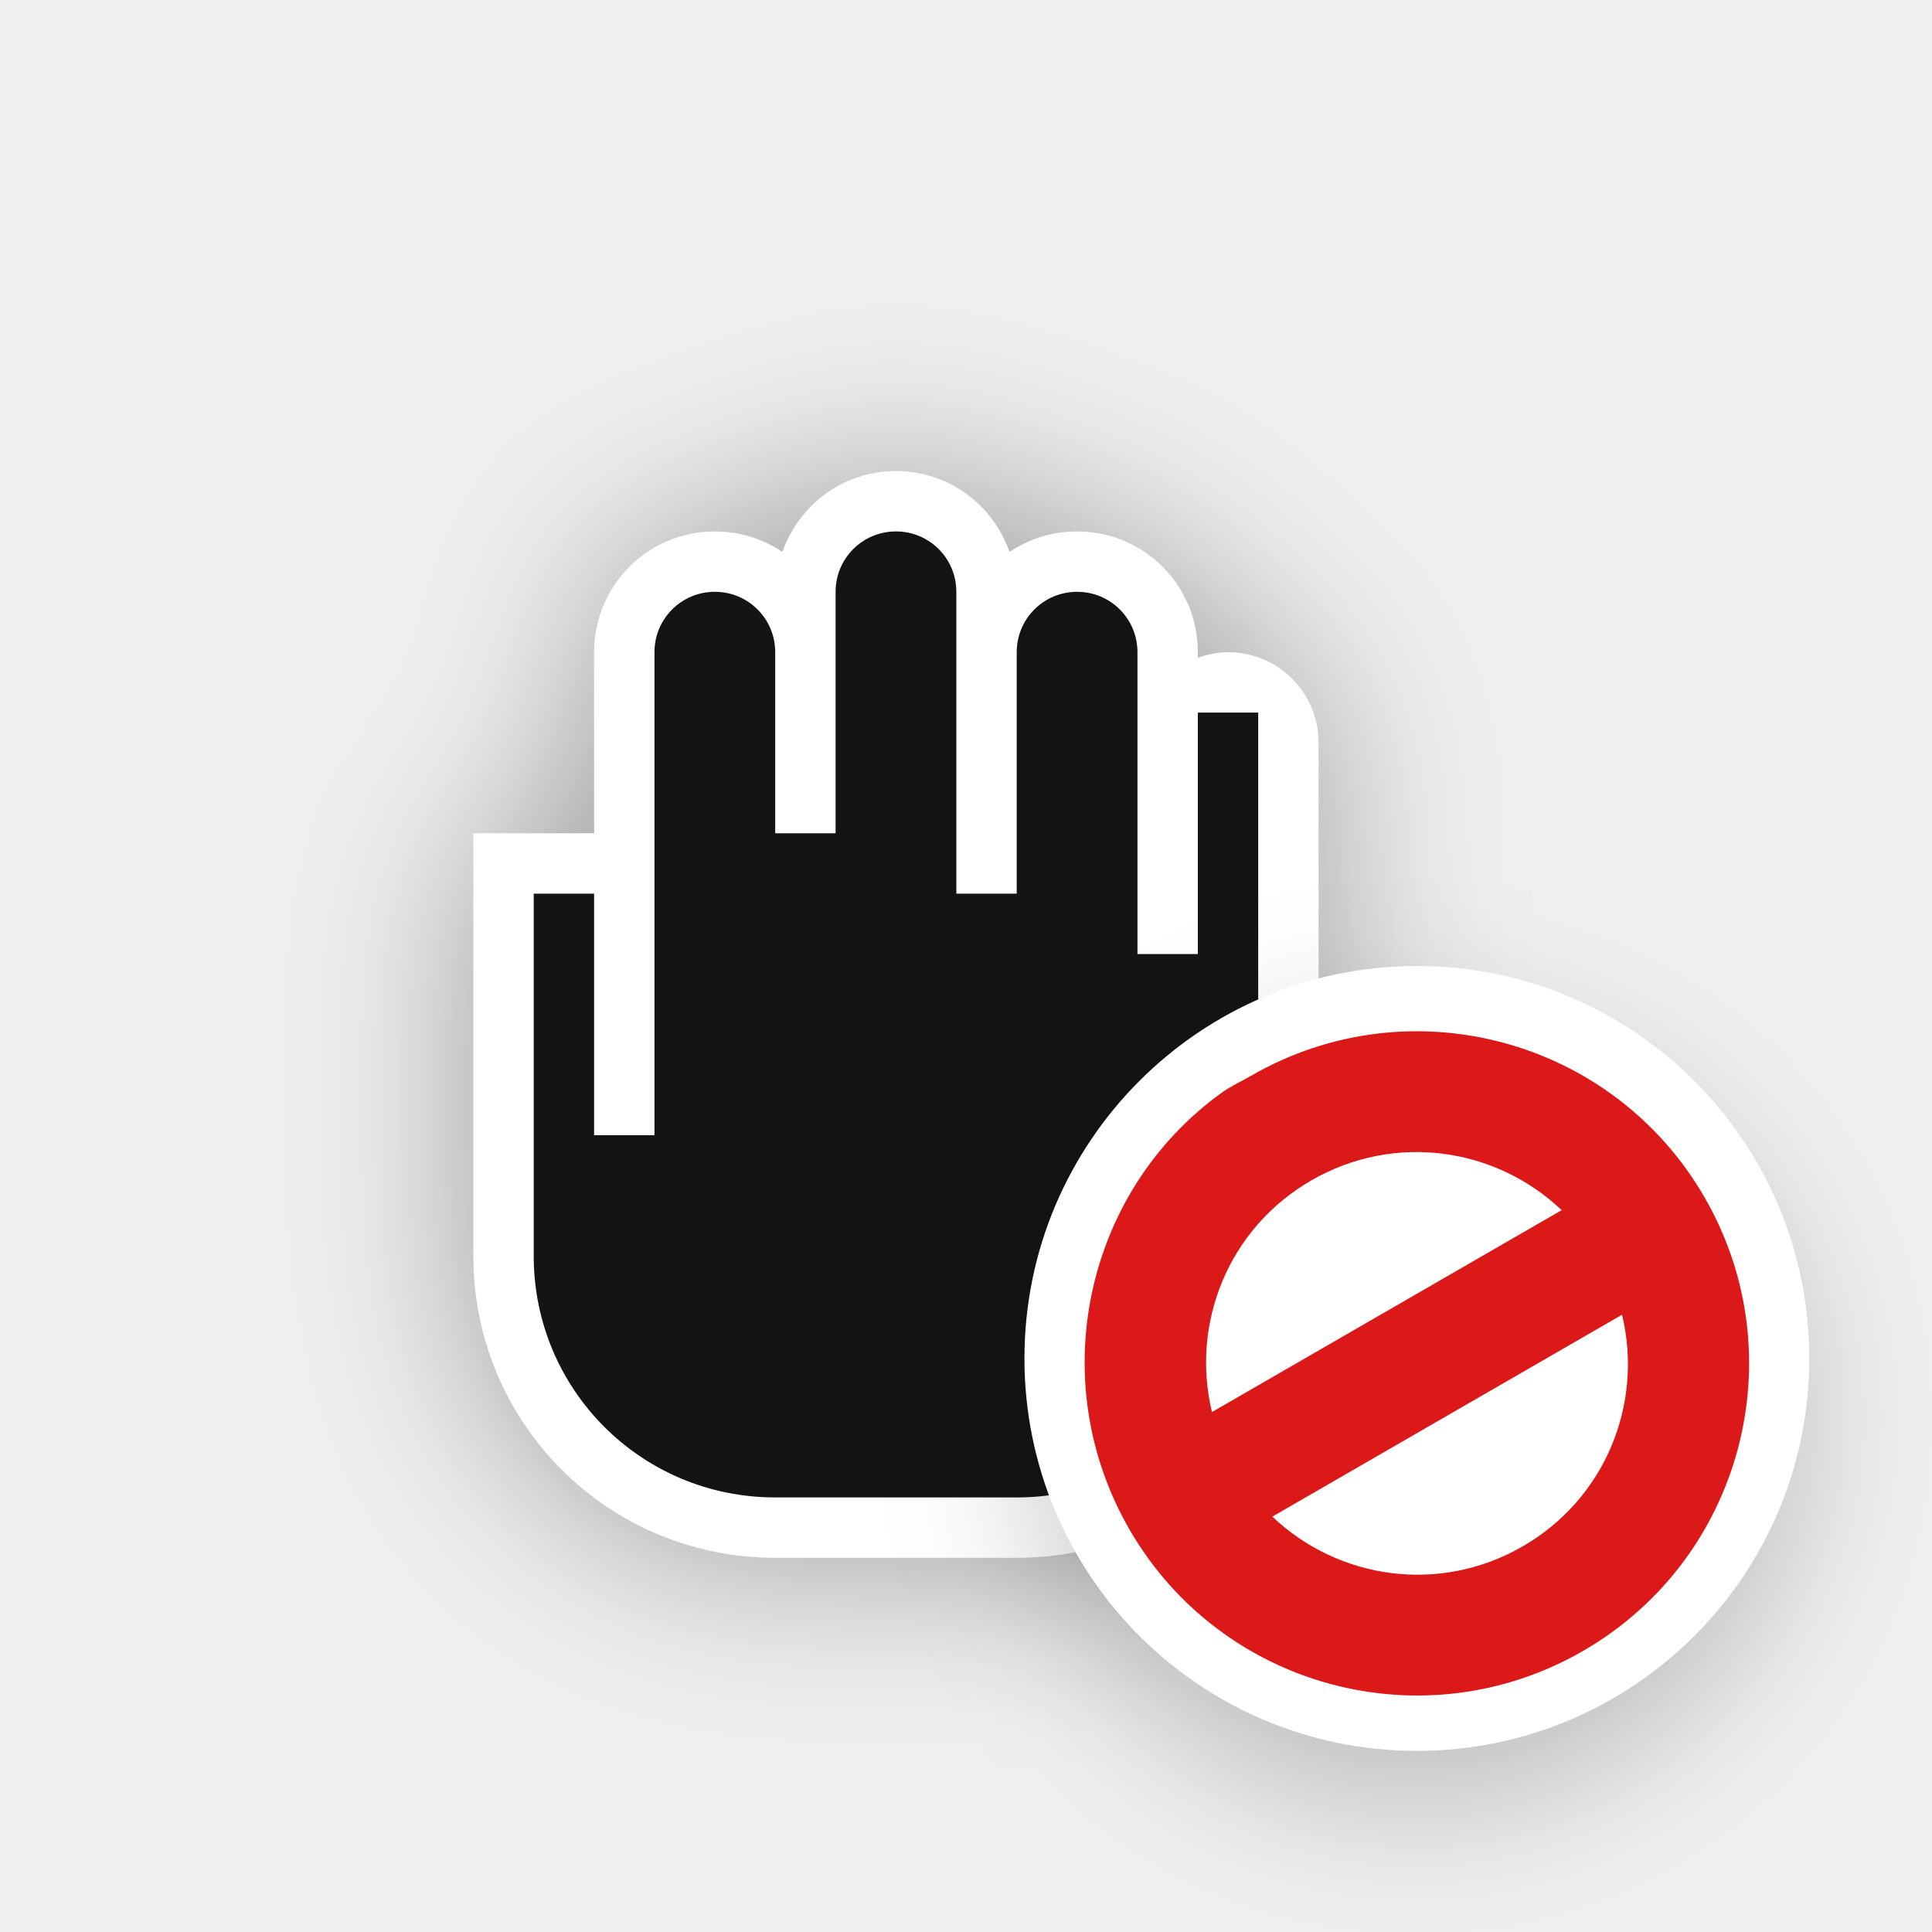
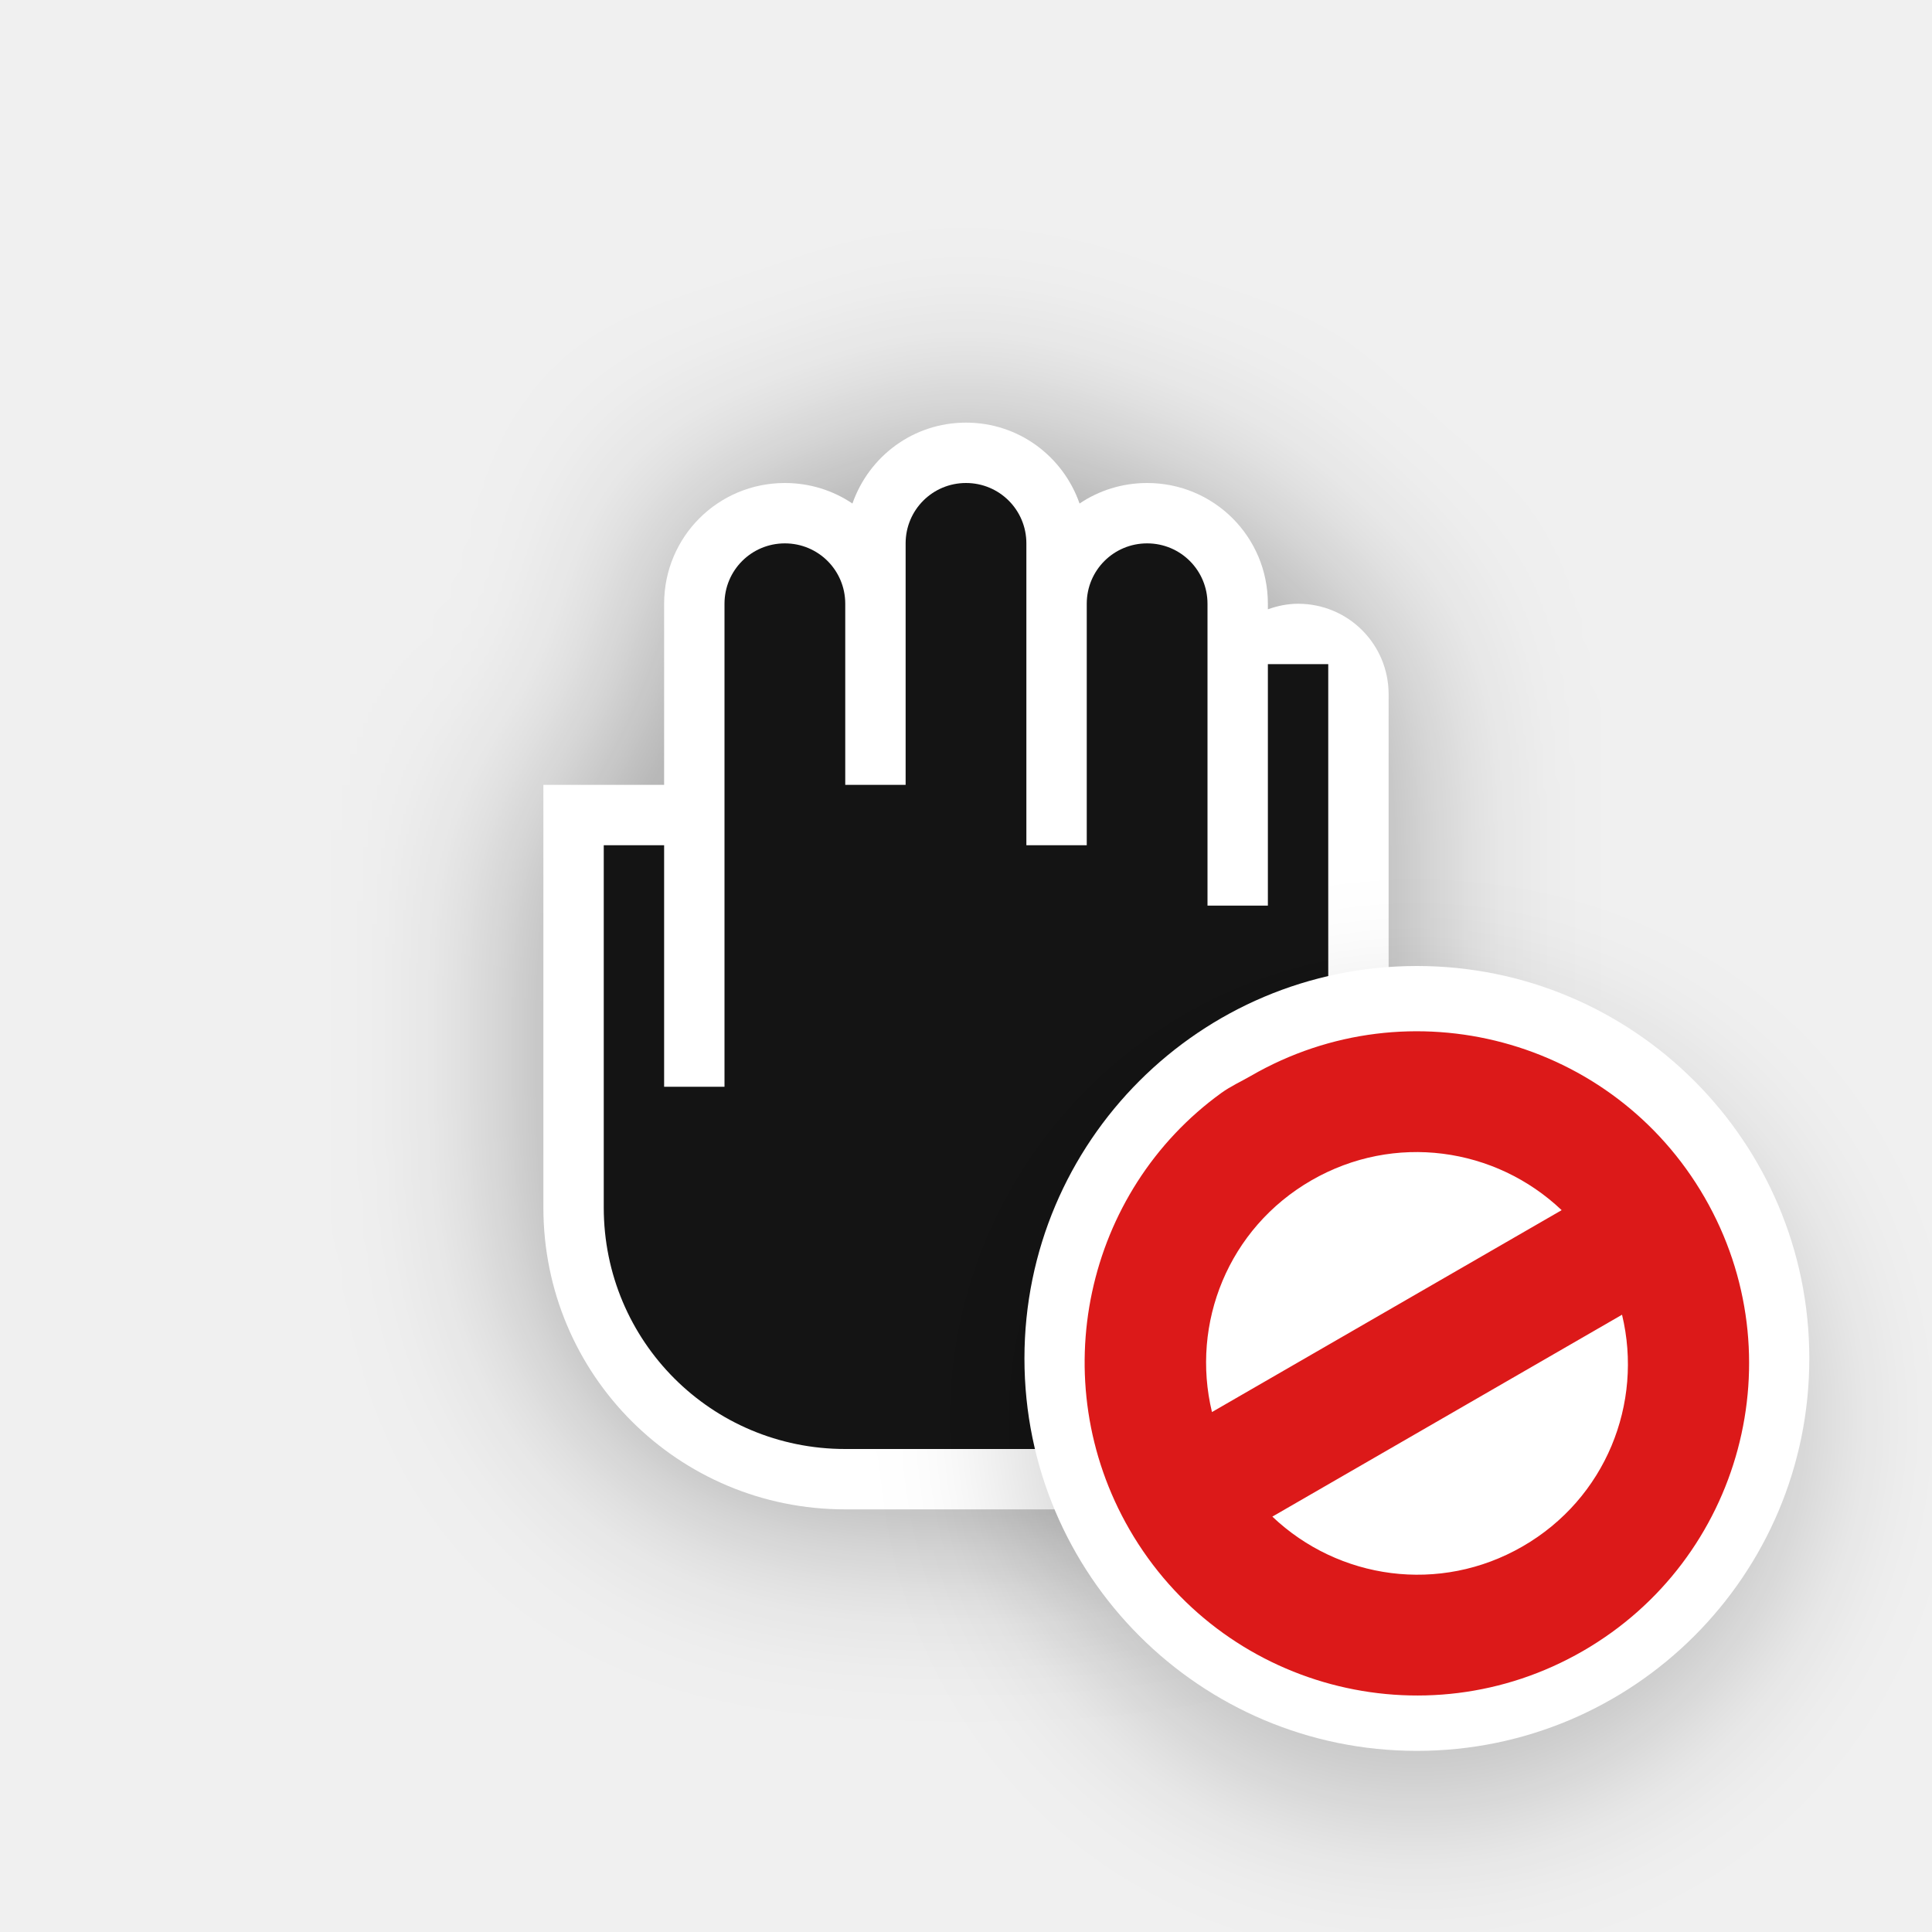
<svg xmlns="http://www.w3.org/2000/svg" width="32" height="32" version="1.1" viewBox="0 0 32 32">
  <defs>
    <filter id="b" x="-.222" y="-.222" width="1.444" height="1.444" color-interpolation-filters="sRGB">
      <feGaussianBlur stdDeviation="1.202" />
    </filter>
    <style id="current-color-scheme" type="text/css">.ColorScheme-Text {
        color:#31363b;
      }
      .ColorScheme-Background {
        color:#eff0f1;
      }
      .ColorScheme-Highlight {
        color:#3daee9;
      }
      .ColorScheme-ViewText {
        color:#31363b;
      }
      .ColorScheme-ViewBackground {
        color:#fcfcfc;
      }
      .ColorScheme-ViewHover {
        color:#93cee9;
      }
      .ColorScheme-ViewFocus{
        color:#3daee9;
      }
      .ColorScheme-ButtonText {
        color:#31363b;
      }
      .ColorScheme-ButtonBackground {
        color:#eff0f1;
      }
      .ColorScheme-ButtonHover {
        color:#93cee9;
      }
      .ColorScheme-ButtonFocus{
        color:#3daee9;
      }
      .ColorScheme-NegativeText {
        color:#da4453;
      }</style>
    <style type="text/css" />
    <filter id="filter1113" x="-.274" y="-.213" width="1.549" height="1.427" color-interpolation-filters="sRGB">
      <feGaussianBlur stdDeviation="1.6" />
    </filter>
  </defs>
-   <g transform="translate(-29.16 -1.1978)">
+   <g transform="translate(-28,-2)">
    <g filter="url(#filter1113)" opacity=".35">
      <path d="m44 9c-0.875 0-1.608 0.56-1.881 1.34-0.319-0.215-0.704-0.34-1.119-0.34-1.108 0-2 0.892-2 2v3h-2v7c0 2.77 2.23 5 5 5h4c2.77 0 5-2.23 5-5v-8.5c0-0.831-0.669-1.5-1.5-1.5-0.177 0-0.343 0.036-0.5 0.092v-0.092c0-1.108-0.892-2-2-2-0.415 0-0.8 0.125-1.119 0.34-0.273-0.78-1.006-1.34-1.881-1.34z" opacity="1" />
      <path d="m44 10c0.554 0 1 0.446 1 1v5h1v-4c0-0.554 0.446-1 1-1s1 0.446 1 1v5h1v-4h1v9c0 2.216-1.784 4-4 4h-4c-2.216 0-4-1.784-4-4v-6h1v4h1v-8c0-0.554 0.446-1 1-1s1 0.446 1 1v3h1v-4c0-0.554 0.446-1 1-1z" opacity="1" />
    </g>
    <path d="m44 9c-0.875 0-1.608 0.56-1.881 1.34-0.319-0.215-0.704-0.34-1.119-0.34-1.108 0-2 0.892-2 2v3h-2v7c0 2.77 2.23 5 5 5h4c2.77 0 5-2.23 5-5v-8.5c0-0.831-0.669-1.5-1.5-1.5-0.177 0-0.343 0.036-0.5 0.092v-0.092c0-1.108-0.892-2-2-2-0.415 0-0.8 0.125-1.119 0.34-0.273-0.78-1.006-1.34-1.881-1.34z" fill="#fff" />
    <path d="m44 10c0.554 0 1 0.446 1 1v5h1v-4c0-0.554 0.446-1 1-1s1 0.446 1 1v5h1v-4h1v9c0 2.216-1.784 4-4 4h-4c-2.216 0-4-1.784-4-4v-6h1v4h1v-8c0-0.554 0.446-1 1-1s1 0.446 1 1v3h1v-4c0-0.554 0.446-1 1-1z" fill="#141414" />
  </g>
-   <path d="m23.468 17c-3.59 0-6.5 2.91-6.5 6.5 0 3.59 2.91 6.5 6.5 6.5s6.5-2.91 6.5-6.5c0-3.59-2.91-6.5-6.5-6.5z" color="#000000" filter="url(#b)" opacity=".2" style="text-decoration-line:none;text-indent:0;text-transform:none" />
-   <circle cx="23.468" cy="22.5" r="6.5" fill="#fff" />
-   <path d="m20.233 18.1c-2.261 1.631-2.95 4.766-1.526 7.232 1.519 2.631 4.883 3.532 7.513 2.013s3.532-4.883 2.013-7.513c-1.519-2.631-4.883-3.532-7.513-2.013-0.164 0.095-0.336 0.172-0.487 0.281zm1.487 1.451c1.376-0.794 3.05-0.548 4.146 0.493l-5.792 3.344c-0.354-1.469 0.27-3.043 1.646-3.837zm-0.646 5.569 5.792-3.344c0.354 1.469-0.27 3.043-1.646 3.837-1.376 0.794-3.05 0.548-4.146-0.493z" fill="#dc1919" />
+   <g transform="translate(0,-1020.4)">
+     <path d="m23.468 1037.4c-3.59 0-6.5 2.91-6.5 6.5 0 3.59 2.91 6.5 6.5 6.5s6.5-2.91 6.5-6.5c0-3.59-2.91-6.5-6.5-6.5z" color="#000000" filter="url(#b)" opacity=".2" style="text-decoration-line:none;text-indent:0;text-transform:none" />
+     <circle cx="23.468" cy="1042.9" r="6.5" fill="#fff" />
+     <path d="m20.233 1038.5c-2.261 1.631-2.95 4.766-1.526 7.232 1.519 2.631 4.883 3.532 7.513 2.013s3.532-4.883 2.013-7.513c-1.519-2.631-4.883-3.532-7.513-2.013-0.164 0.095-0.336 0.172-0.487 0.281zm1.487 1.451c1.376-0.794 3.05-0.548 4.146 0.493l-5.792 3.344c-0.354-1.469 0.27-3.043 1.646-3.837zm-0.646 5.569 5.792-3.344c0.354 1.469-0.27 3.043-1.646 3.837-1.376 0.794-3.05 0.548-4.146-0.493z" fill="#dc1919" />
+   </g>
</svg>
